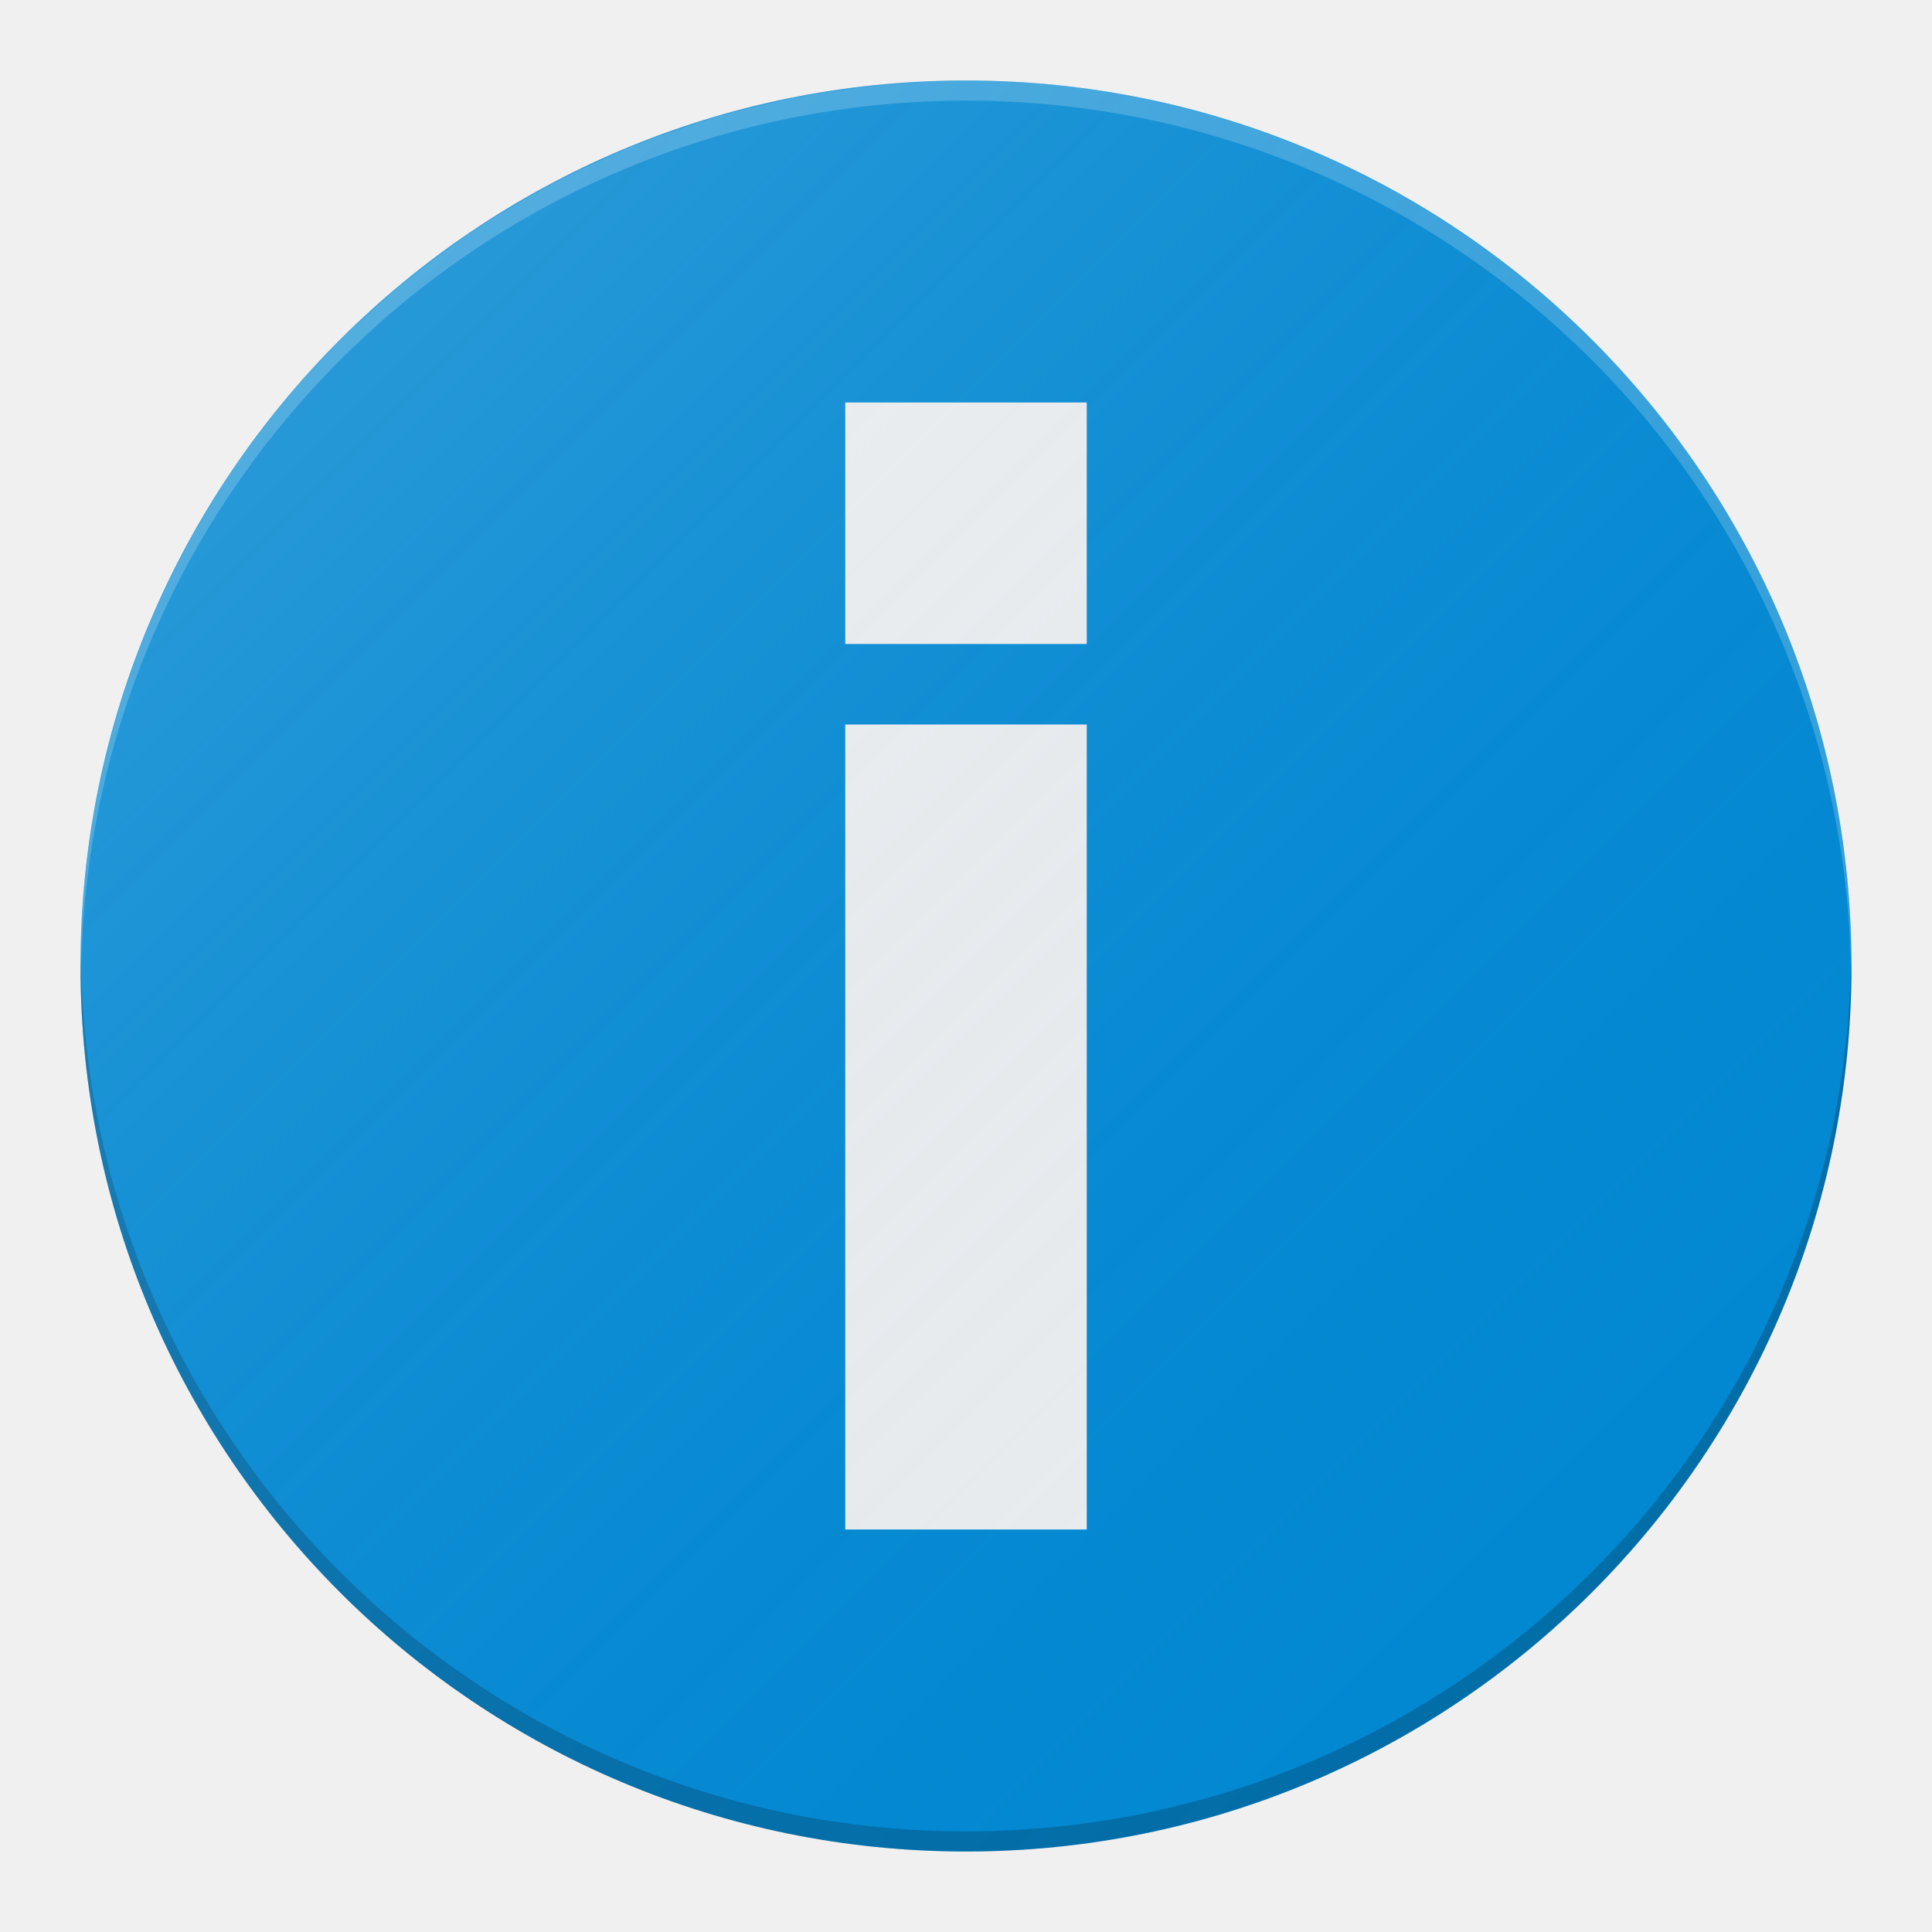
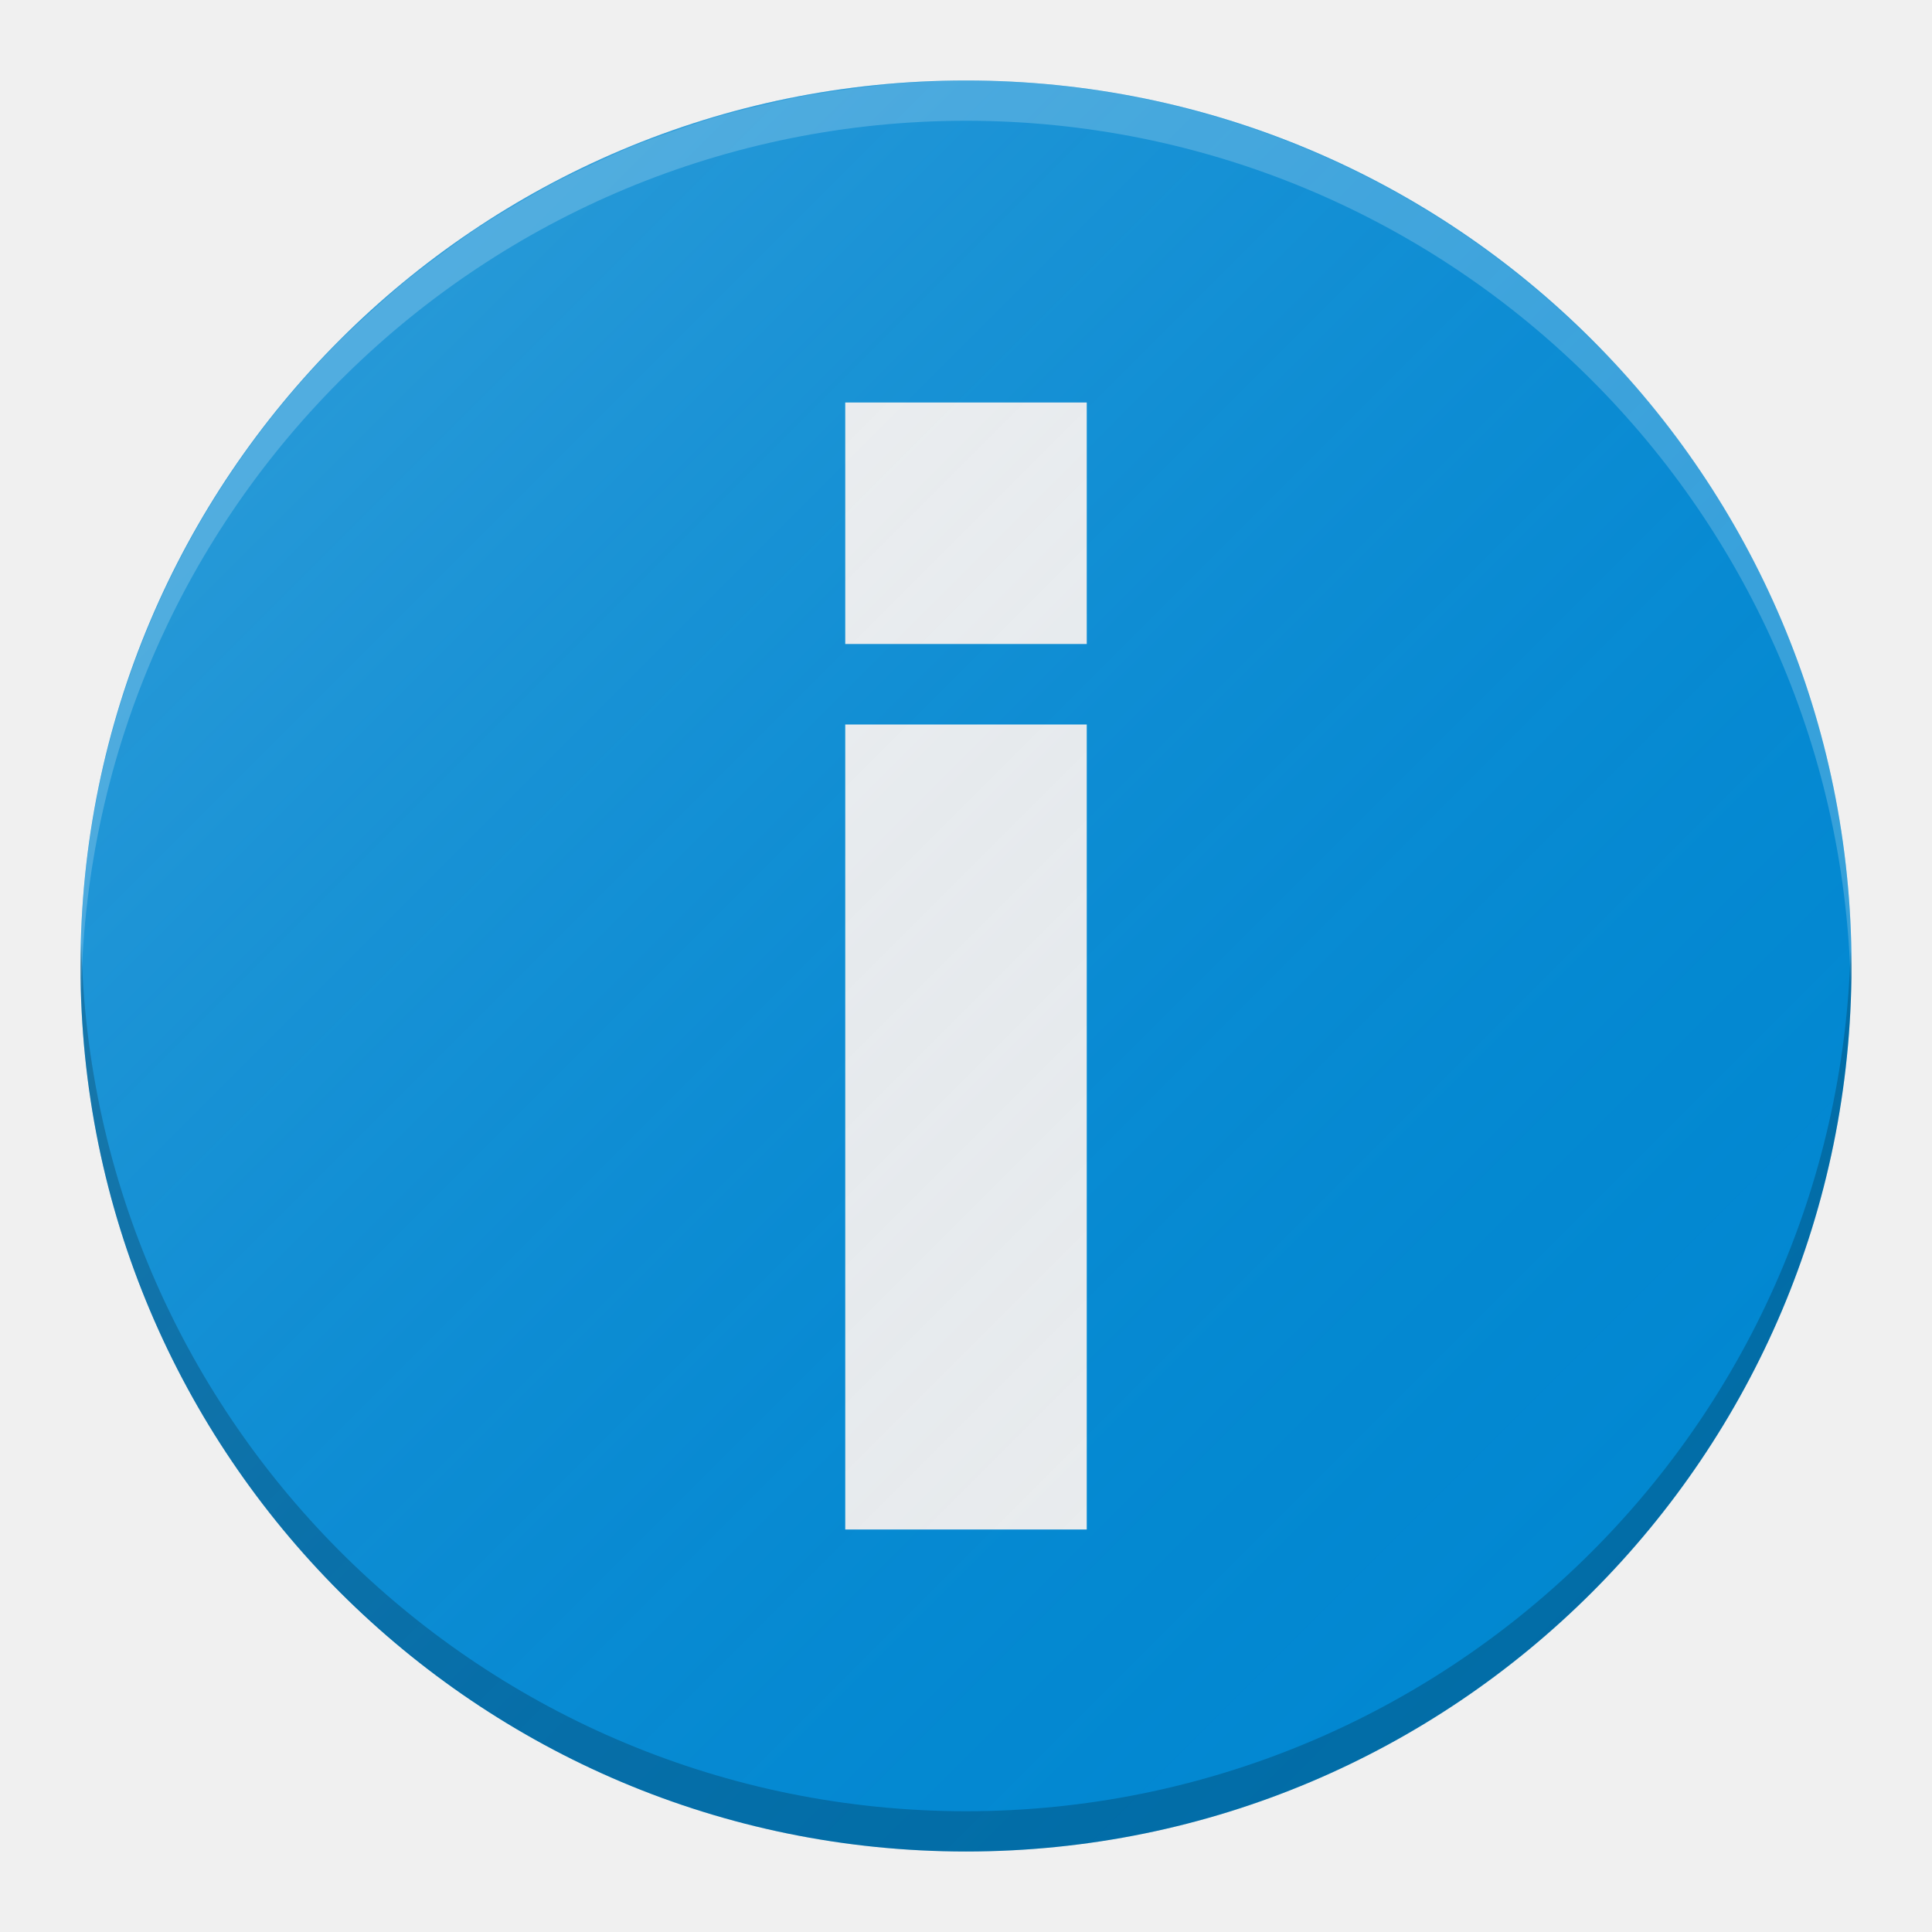
<svg xmlns="http://www.w3.org/2000/svg" xmlns:xlink="http://www.w3.org/1999/xlink" width="48" height="48" viewBox="0 0 48 48" id="svg2" version="1.1">
  <defs id="defs4">
    <filter style="color-interpolation-filters:sRGB" id="filter4630">
      <feFlood flood-opacity="1" flood-color="rgb(0,0,0)" result="flood" id="feFlood4632" />
      <feComposite in="flood" in2="SourceGraphic" operator="in" result="composite1" id="feComposite4634" />
      <feGaussianBlur in="composite1" stdDeviation="0.5" result="blur" id="feGaussianBlur4636" />
      <feOffset dx="0" dy="0.5" result="offset" id="feOffset4638" />
      <feComposite in="SourceGraphic" in2="offset" operator="over" result="composite2" id="feComposite4640" />
    </filter>
    <linearGradient id="linearGradient4165">
      <stop style="stop-color:#ffffff;stop-opacity:0.15" offset="0" id="stop4167" />
      <stop style="stop-color:#177ed5;stop-opacity:0;" offset="1" id="stop4169" />
    </linearGradient>
    <linearGradient xlink:href="#linearGradient4165" id="linearGradient4171-1" x1="7" y1="1011.362" x2="41" y2="1045.362" gradientUnits="userSpaceOnUse" gradientTransform="matrix(0.9565217,0,0,0.9565217,1.04348,44.71166)" />
  </defs>
  <g id="layer1" transform="translate(0,-1004.362)">
    <circle style="fill:#0288d1;fill-opacity:1;stroke:none;stroke-width:2;stroke-linecap:round;stroke-linejoin:round;stroke-miterlimit:4;stroke-dasharray:none;stroke-opacity:1" id="path4136" cx="24" cy="1028.362" r="22" />
-     <path style="fill:#ffffff;fill-opacity:0.2;stroke:none;stroke-width:2;stroke-linecap:round;stroke-linejoin:round;stroke-miterlimit:4;stroke-dasharray:none;stroke-opacity:1" d="m 24,1006.362 a 22,22 0 0 0 -22,22 22,22 0 0 0 0.01,0.293 22,22 0 0 1 21.99,-21.793 22,22 0 0 1 21.99,21.707 22,22 0 0 0 0.01,-0.207 22,22 0 0 0 -22,-22 z" id="circle4149" />
-     <path id="path4155" d="m 24,1050.362 a 22,22 0 0 1 -22,-22 22,22 0 0 1 0.01,-0.293 22,22 0 0 0 21.99,21.793 22,22 0 0 0 21.99,-21.707 22,22 0 0 1 0.01,0.207 22,22 0 0 1 -22,22 z" style="fill:#000000;fill-opacity:0.2;stroke:none;stroke-width:2;stroke-linecap:round;stroke-linejoin:round;stroke-miterlimit:4;stroke-dasharray:none;stroke-opacity:1" />
    <rect style="fill:#eeeeee;fill-opacity:1;stroke:none" id="rect4149" width="6" height="20" x="21" y="1022.362" />
    <rect style="fill:#eeeeee;fill-opacity:1;stroke:none" id="rect4151" width="6" height="6" x="21" y="1014.362" />
    <path style="fill:url(#linearGradient4171-1);fill-opacity:1;stroke:none;stroke-width:2;stroke-linecap:round;stroke-linejoin:round;stroke-miterlimit:4;stroke-dasharray:none;stroke-opacity:1" d="m 24,1006.362 a 22,22 0 0 0 -1.891,0.095 22,22 0 0 0 -1.037,0.125 22,22 0 0 0 -1.143,0.174 22,22 0 0 0 -1.022,0.23 22,22 0 0 0 -1.102,0.28 22,22 0 0 0 -1.016,0.338 22,22 0 0 0 -1.065,0.389 22,22 0 0 0 -0.975,0.437 22,22 0 0 0 -1.009,0.488 22,22 0 0 0 -0.94,0.538 22,22 0 0 0 -0.955,0.585 22,22 0 0 0 -0.876,0.628 22,22 0 0 0 -0.893,0.68 22,22 0 0 0 -0.788,0.691 22,22 0 0 0 -0.846,0.788 A 22,22 0 0 0 2,1028.362 a 22,22 0 0 0 6.197,15.304 l 0.032,0 a 22,22 0 0 0 15.771,6.696 22,22 0 0 0 1.868,-0.094 22,22 0 0 0 1.082,-0.131 22,22 0 0 0 1.121,-0.17 22,22 0 0 0 1.022,-0.23 22,22 0 0 0 1.102,-0.28 22,22 0 0 0 1.016,-0.338 22,22 0 0 0 1.065,-0.389 22,22 0 0 0 0.975,-0.437 22,22 0 0 0 1.009,-0.488 22,22 0 0 0 0.94,-0.538 22,22 0 0 0 0.955,-0.585 22,22 0 0 0 0.876,-0.628 22,22 0 0 0 0.893,-0.68 22,22 0 0 0 0.788,-0.691 22,22 0 0 0 0.846,-0.788 22,22 0 0 0 6.442,-15.533 22,22 0 0 0 -6.199,-15.304 l -0.03,0 A 22,22 0 0 0 24,1006.362 Z" id="circle4163-3" />
+     <path style="fill:#ffffff;fill-opacity:0.2;stroke:none;stroke-width:2;stroke-linecap:round;stroke-linejoin:round;stroke-miterlimit:4;stroke-dasharray:none;stroke-opacity:1" d="M 24 2 A 22 22 0 0 0 2 24 A 22 22 0 0 0 2.021 24.586 A 22 22 0 0 1 24 3 A 22 22 0 0 1 45.979 24.414 A 22 22 0 0 0 46 24 A 22 22 0 0 0 24 2 z " transform="translate(0,1004.362)" id="circle4150" />
+     <path id="path4155" d="m 24,1050.362 a 22,22 0 0 1 -22,-22 22,22 0 0 1 0.021,-0.586 A 22,22 0 0 0 24,1049.362 a 22,22 0 0 0 21.979,-21.414 22,22 0 0 1 0.021,0.414 22,22 0 0 1 -22,22 z" style="fill:#000000;fill-opacity:0.2;stroke:none;stroke-width:2;stroke-linecap:round;stroke-linejoin:round;stroke-miterlimit:4;stroke-dasharray:none;stroke-opacity:1" />
  </g>
</svg>
